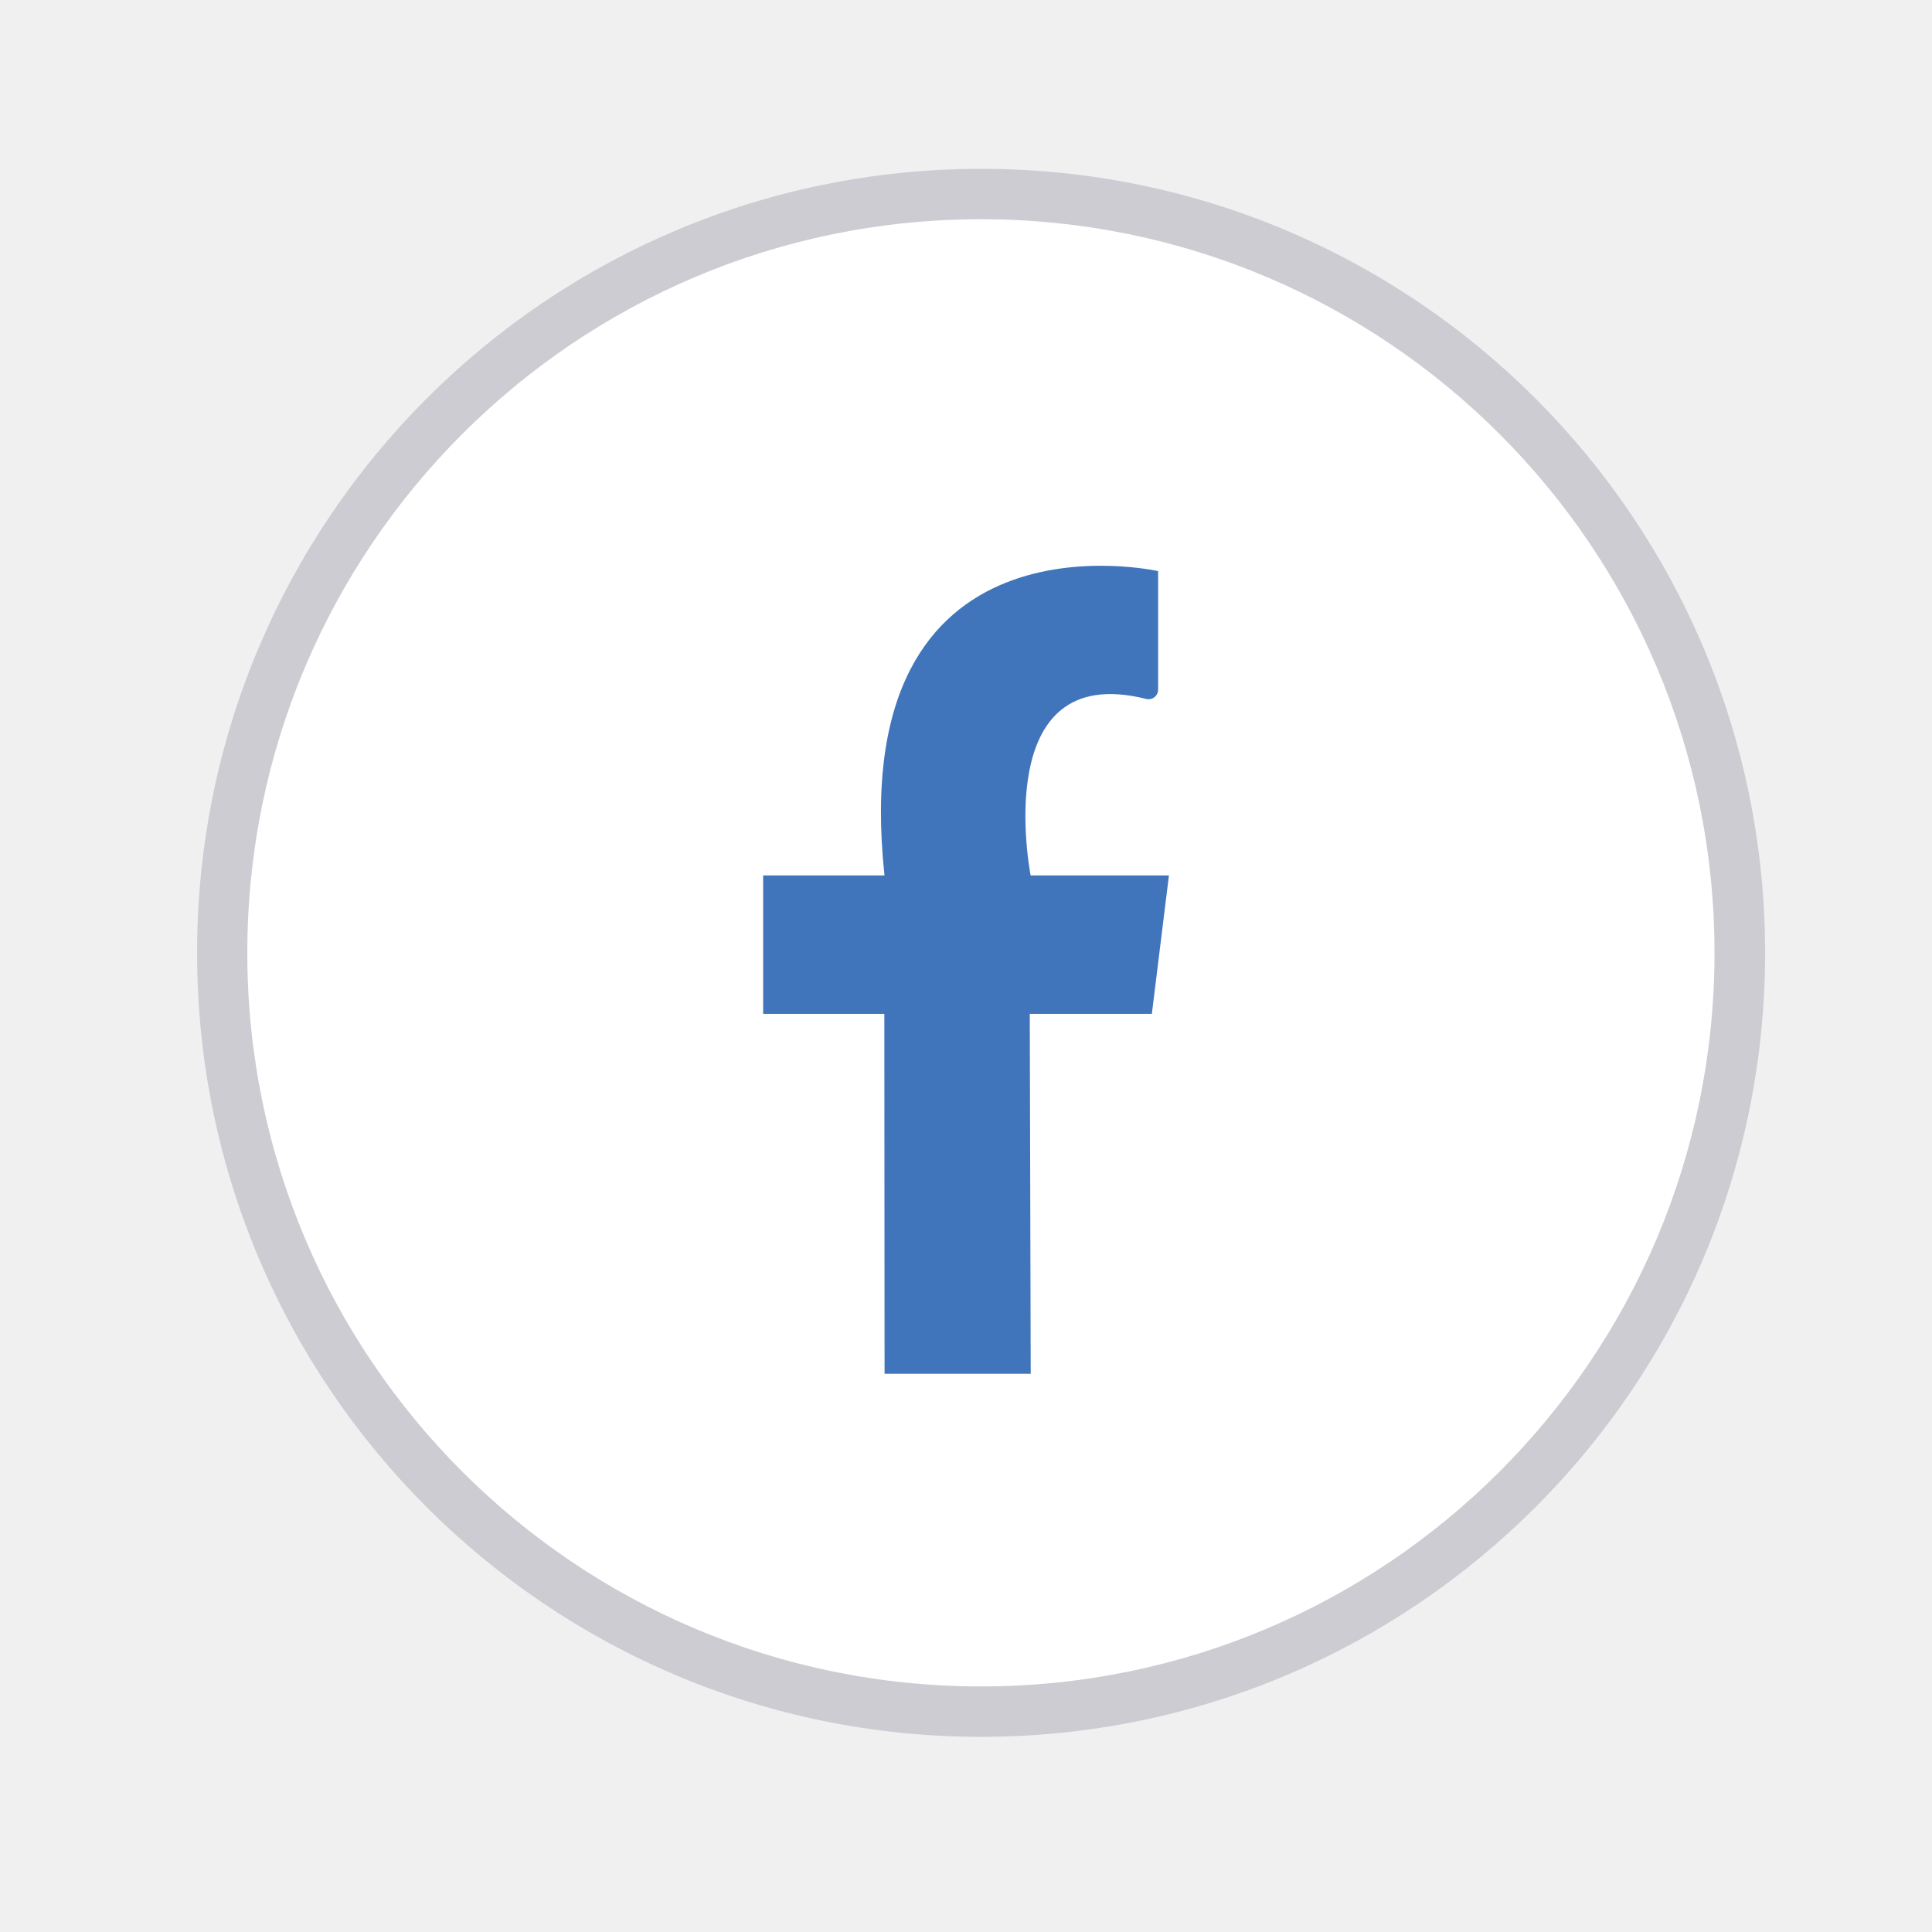
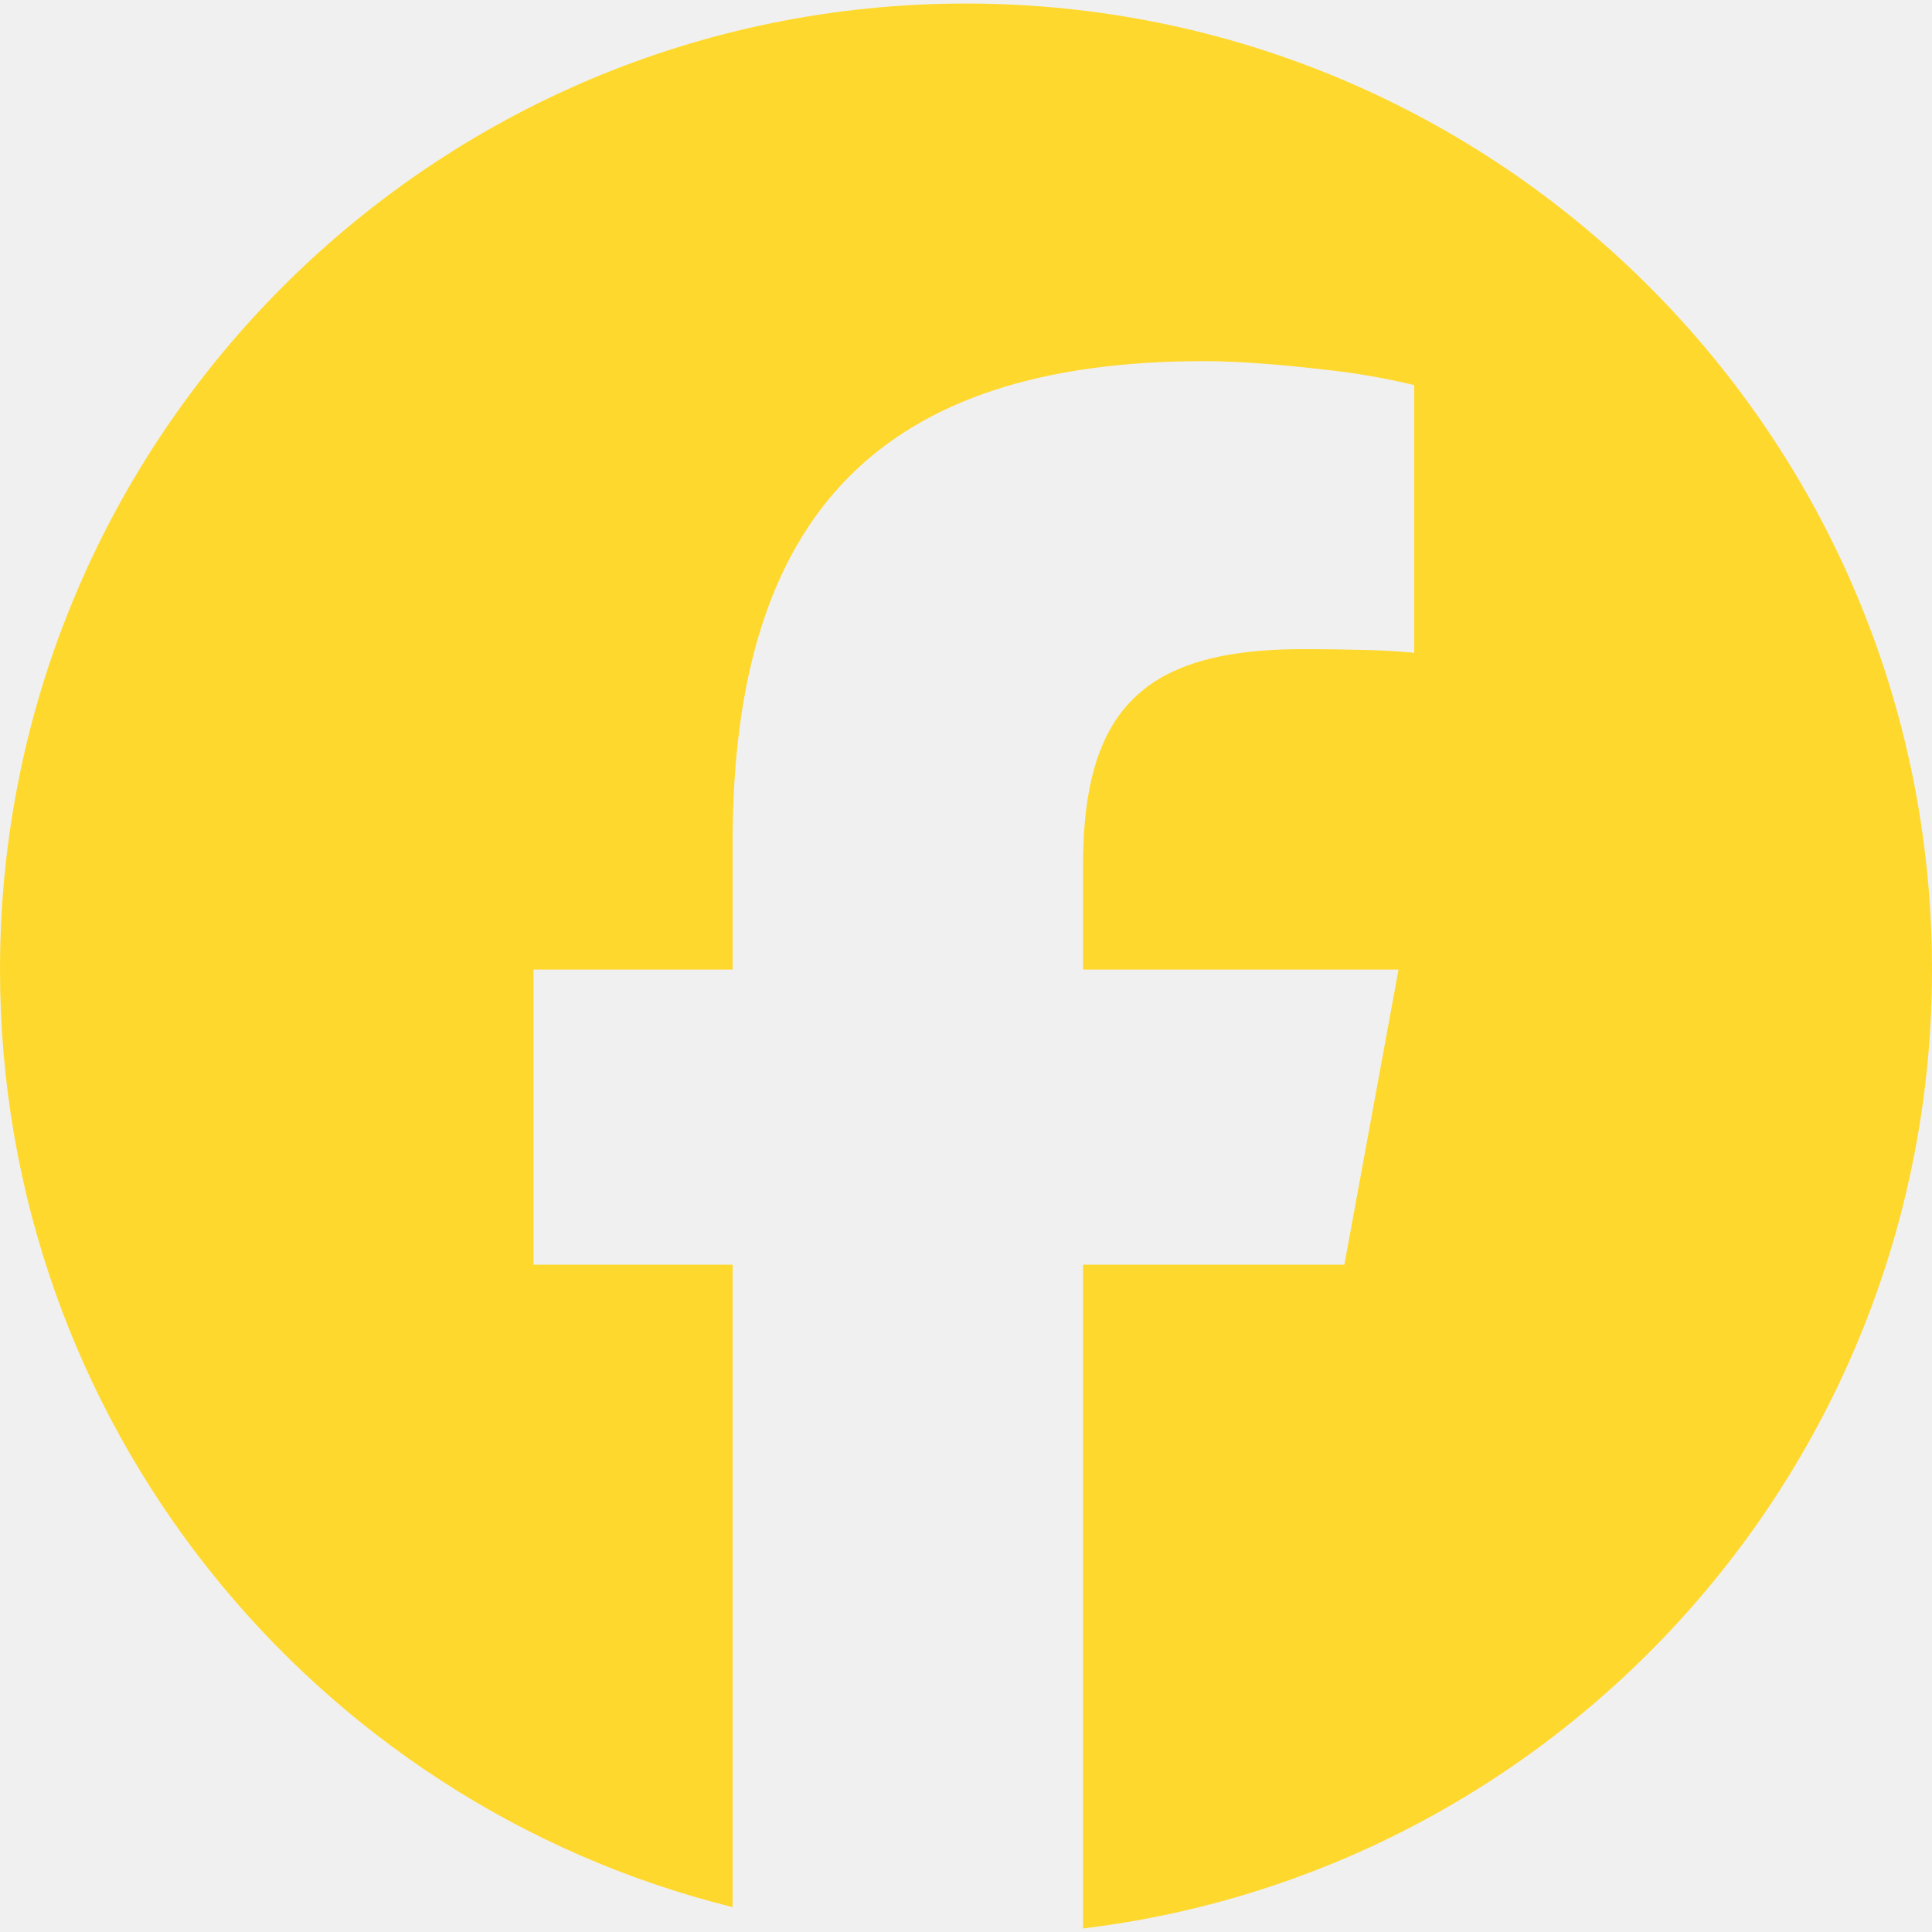
- <svg xmlns="http://www.w3.org/2000/svg" width="50px" height="50px" viewBox="0 0 512 512" data-name="Слой 1" id="Слой_1">
-   <defs>
-     <style>.cls-1{fill:#cdccd2;}.cls-2{fill:#ffffff;}.cls-3{fill:#4075bc;}.cls-4{fill:none;}</style>
-   </defs>
-   <circle class="cls-1" cx="260" cy="252.51" r="207.77" />
-   <circle class="cls-2" cx="259.95" cy="252.51" r="194.41" />
-   <path class="cls-3" d="M306.91,182.76V151.35S223.76,132.54,234.4,232H202.24l0,36.69h32.12l0.06,95.38h38.73l-0.25-95.38h32.35L309.78,232H273.13s-11.31-57.33,30.63-46.77A2.54,2.54,0,0,0,306.91,182.76Z" />
-   <rect class="cls-4" height="512" width="3172" x="-2128" />
+ <svg xmlns="http://www.w3.org/2000/svg" role="img" viewBox="0 0 24 24">
+   <path fill="rgb(255, 216, 45)" d="M9.101 23.691v-7.98H6.627v-3.667h2.474v-1.58c0-4.085 1.848-5.978 5.858-5.978.401 0 .955.042 1.468.103a8.68 8.68 0 0 1 1.141.195v3.325a8.623 8.623 0 0 0-.653-.036 26.805 26.805 0 0 0-.733-.009c-.707 0-1.259.096-1.675.309a1.686 1.686 0 0 0-.679.622c-.258.42-.374.995-.374 1.752v1.297h3.919l-.386 2.103-.287 1.564h-3.246v8.245C19.396 23.238 24 18.179 24 12.044c0-6.627-5.373-12-12-12s-12 5.373-12 12c0 5.628 3.874 10.35 9.101 11.647Z" />
</svg>
